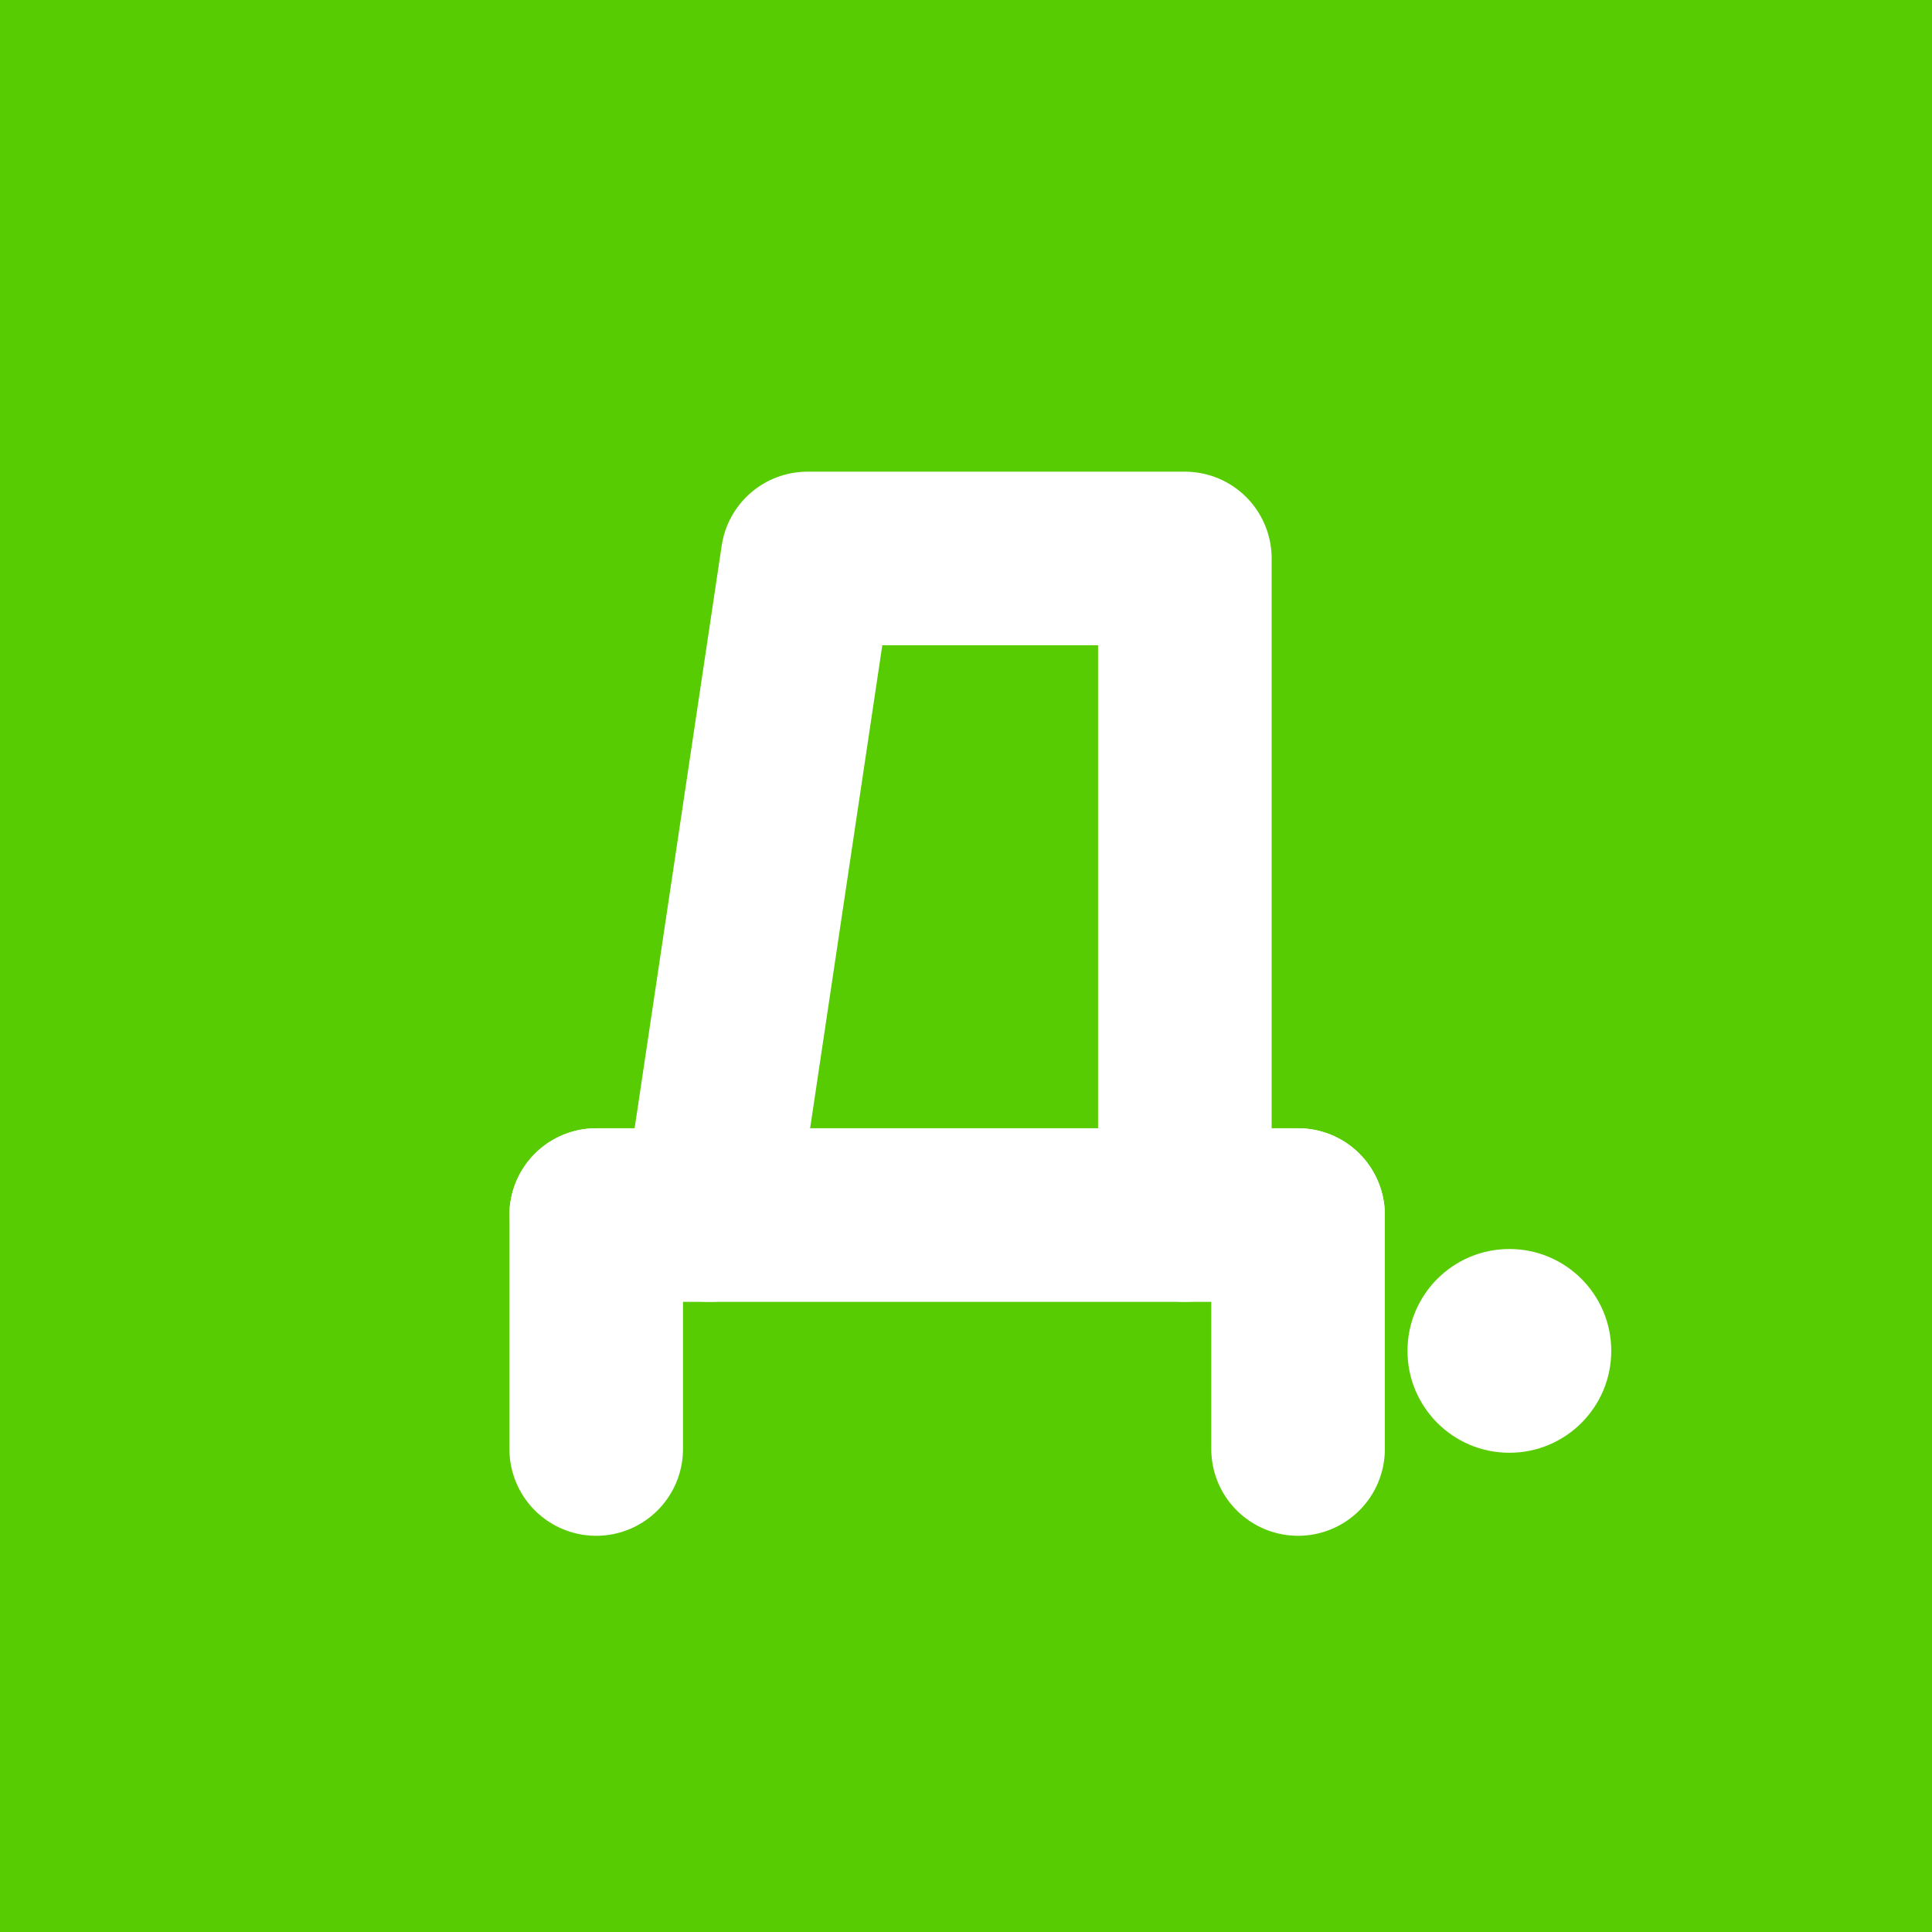
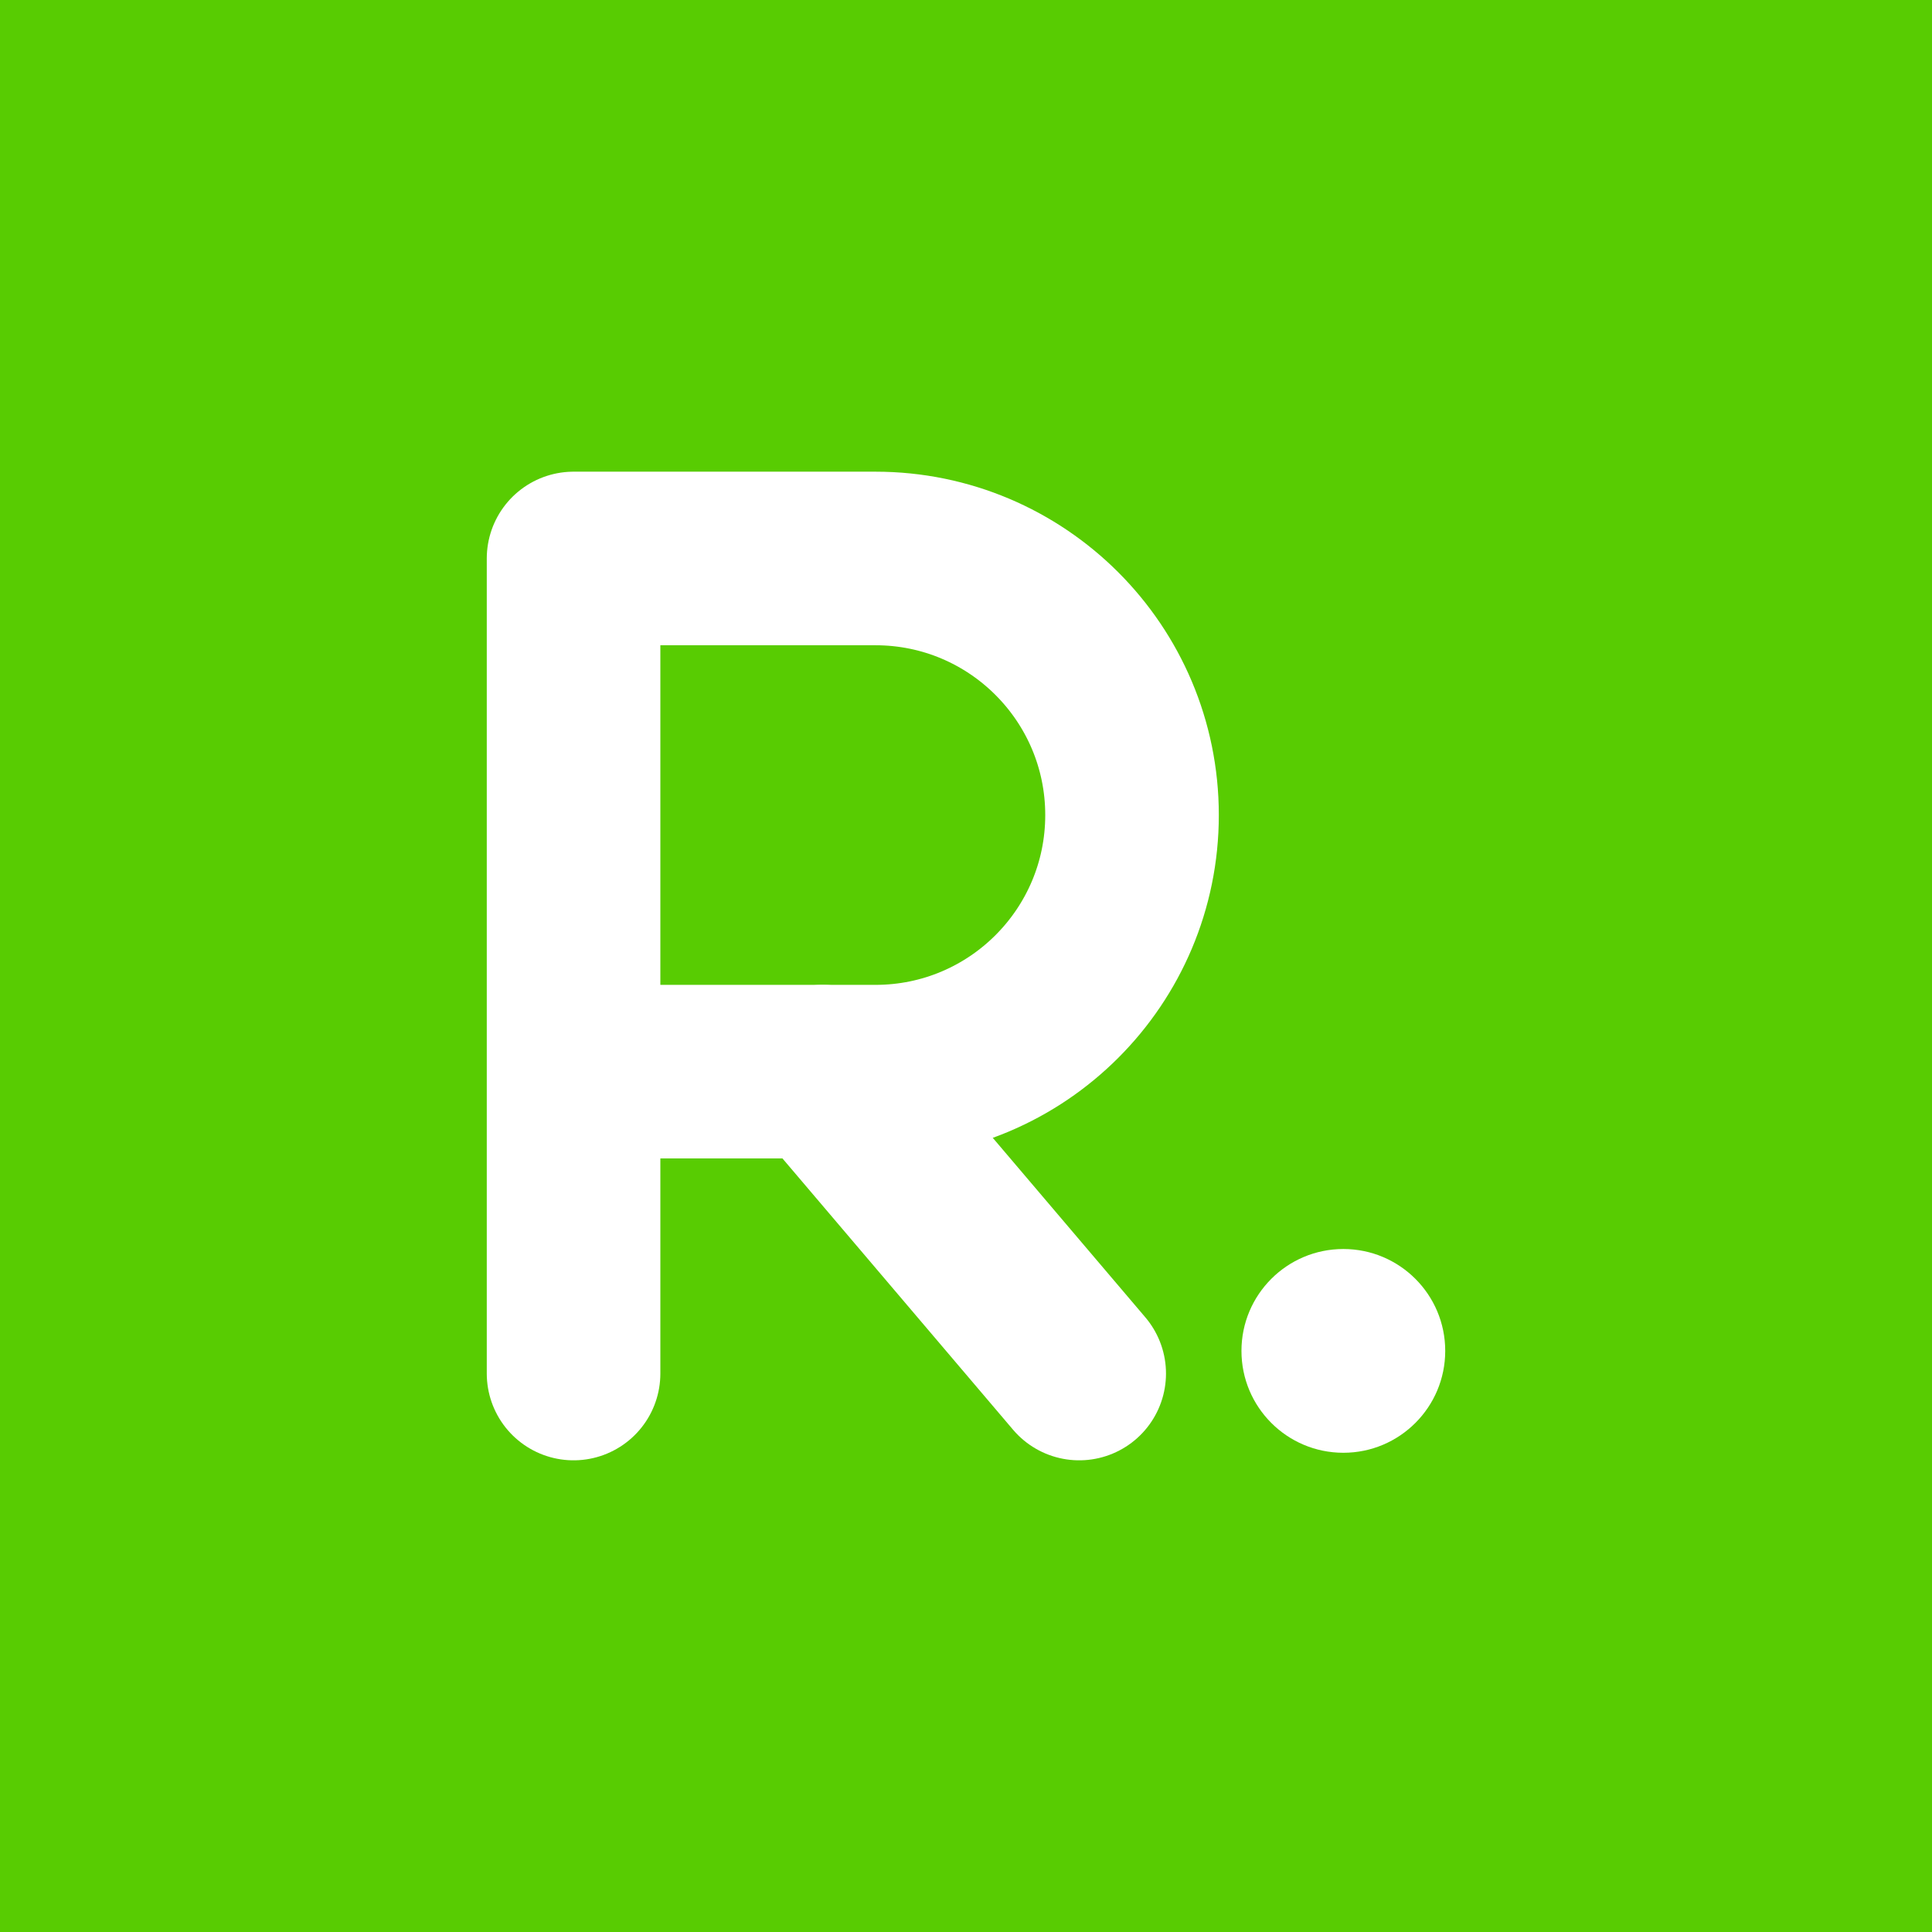
- <svg xmlns="http://www.w3.org/2000/svg" width="512" height="512" viewBox="0 0 512 512" role="img" aria-label="Диалог">
+ <svg xmlns="http://www.w3.org/2000/svg" width="512" height="512" viewBox="0 0 512 512" role="img" aria-label="RocketTalk">
  <rect width="512" height="512" fill="#58cc02" />
  <g fill="none" stroke="#ffffff" stroke-width="46" stroke-linecap="round" stroke-linejoin="round">
-     <path d="M188 322 L214 148 L314 148 L314 322" />
-     <path d="M158 322 L344 322" />
-     <path d="M158 322 L158 384" />
-     <path d="M344 322 L344 384" />
+     <path d="M152 364 L152 148 L232 148 A68 68 0 0 1 232 284 L152 284" />
+     <path d="M218 284 L286 364" />
  </g>
-   <circle cx="400" cy="358" r="27" fill="#ffffff" />
+   <circle cx="356" cy="358" r="27" fill="#ffffff" />
</svg>
